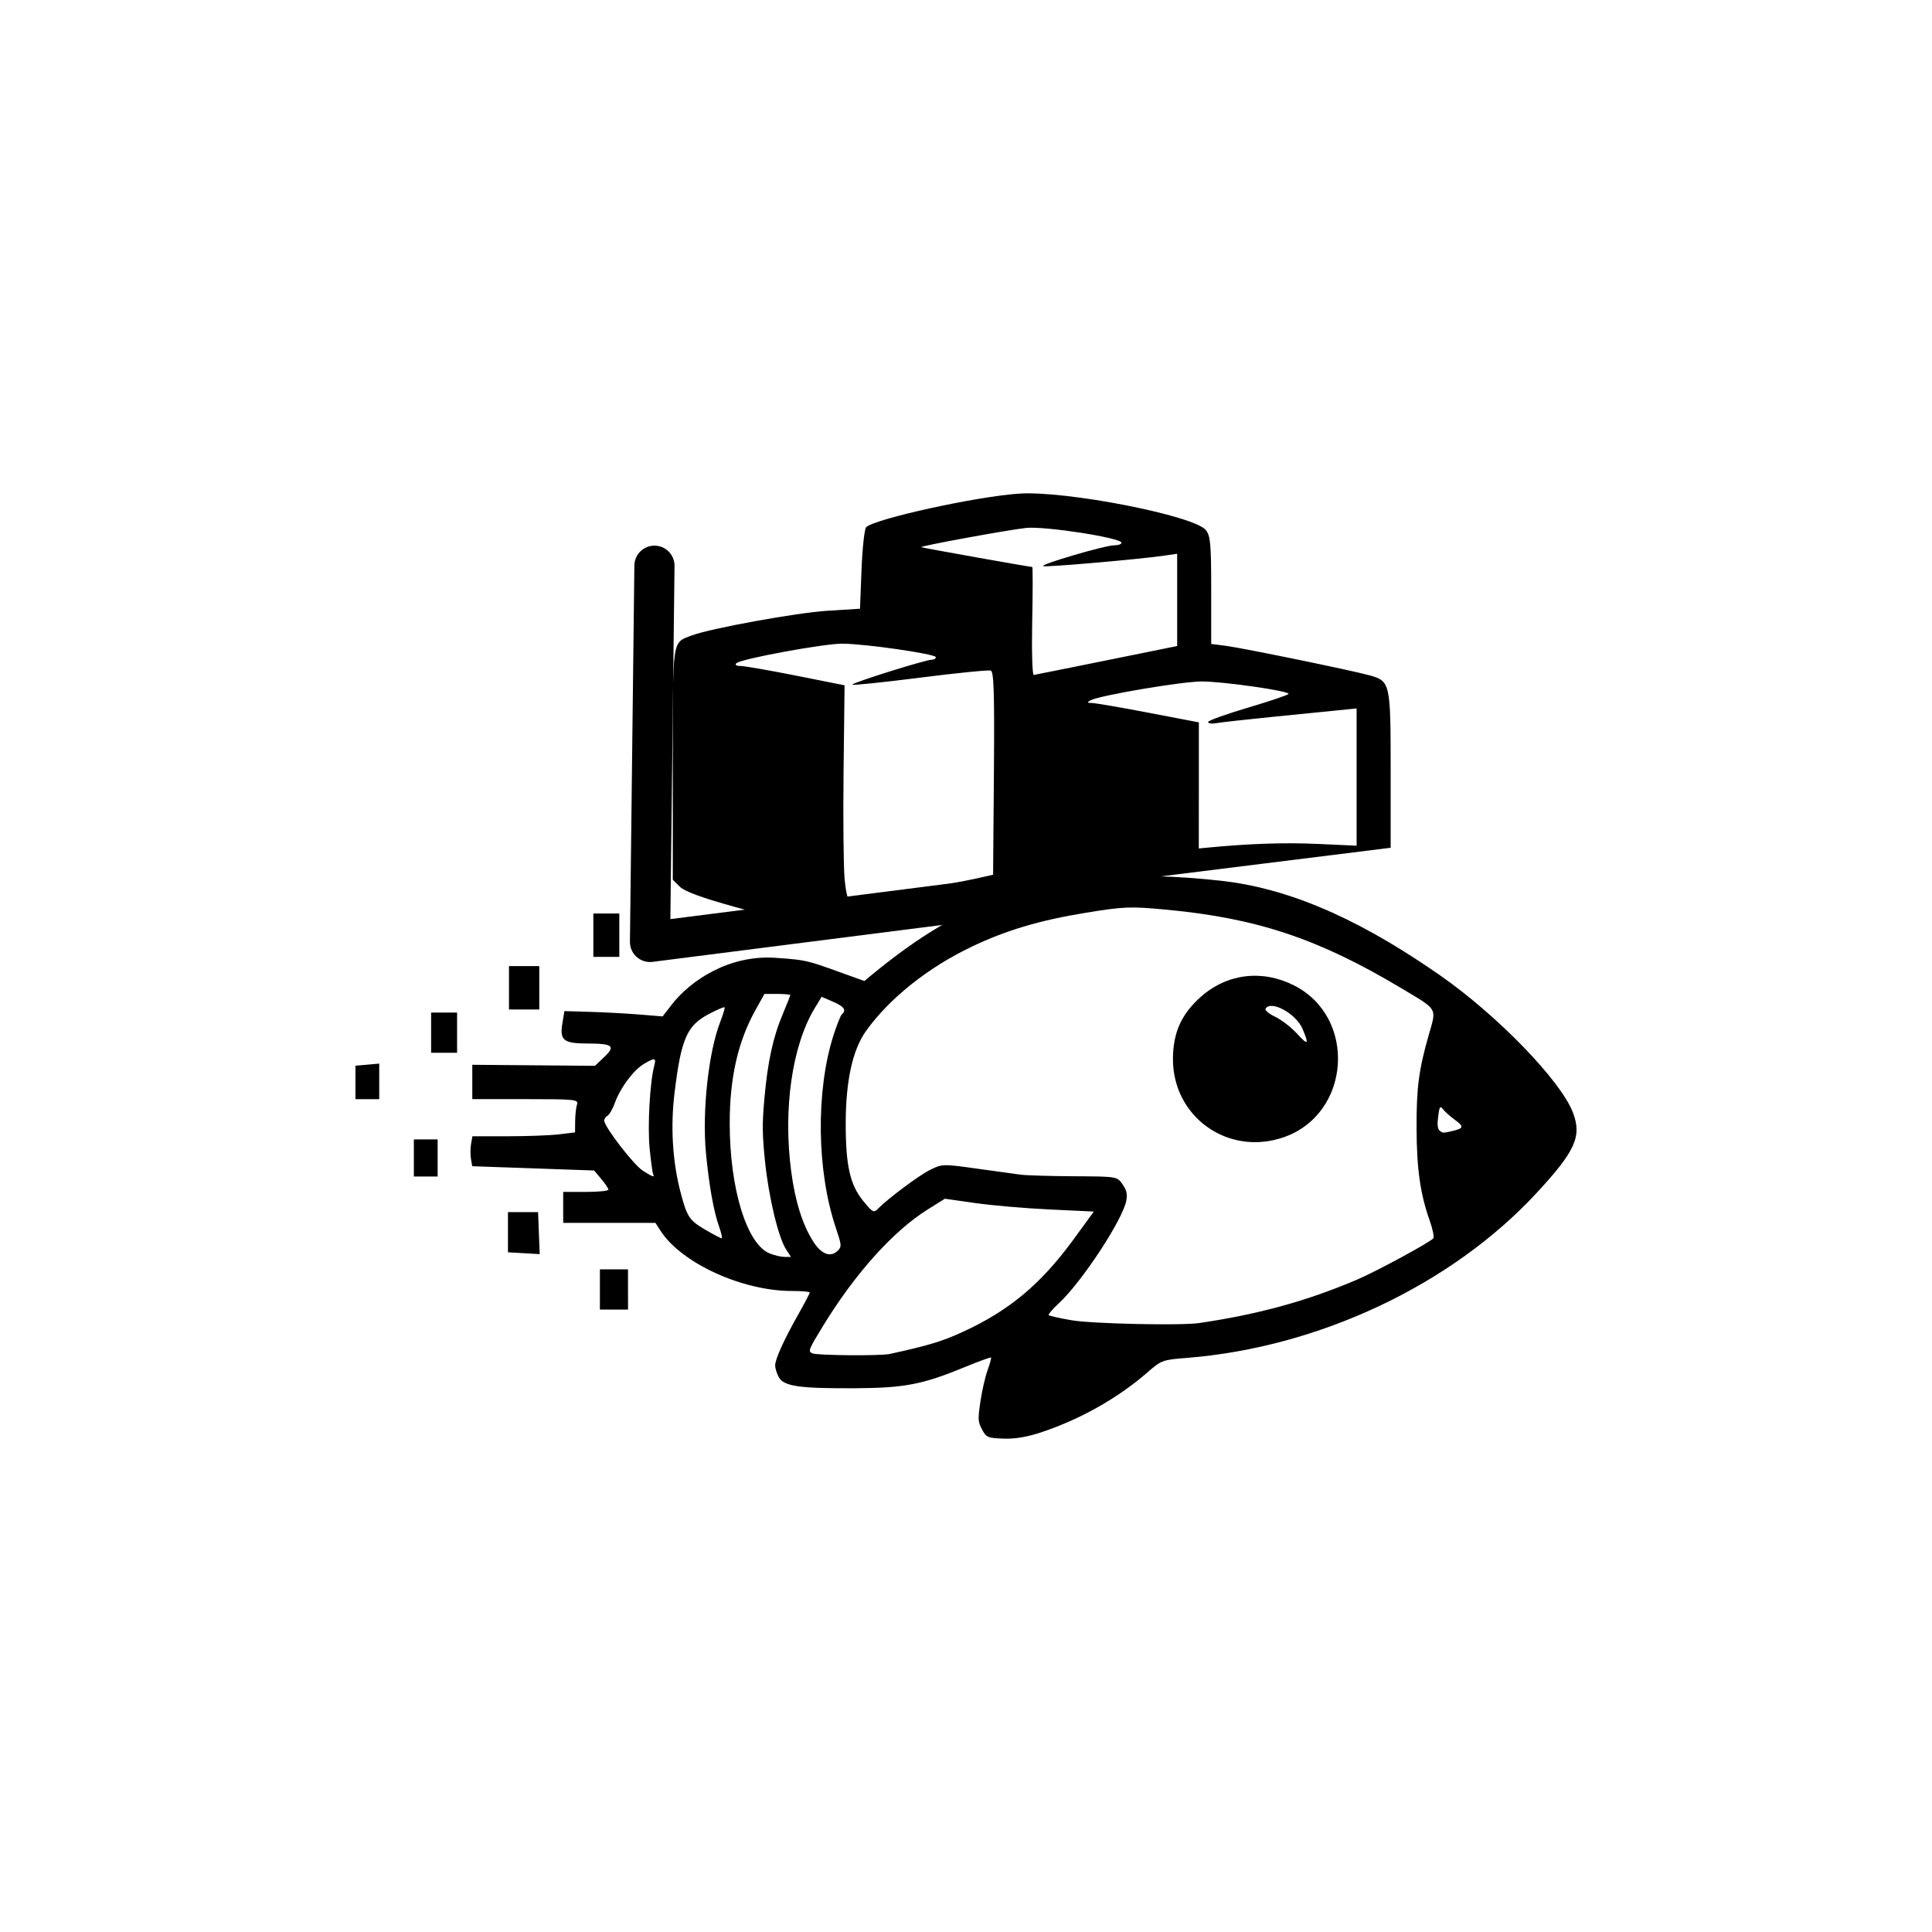
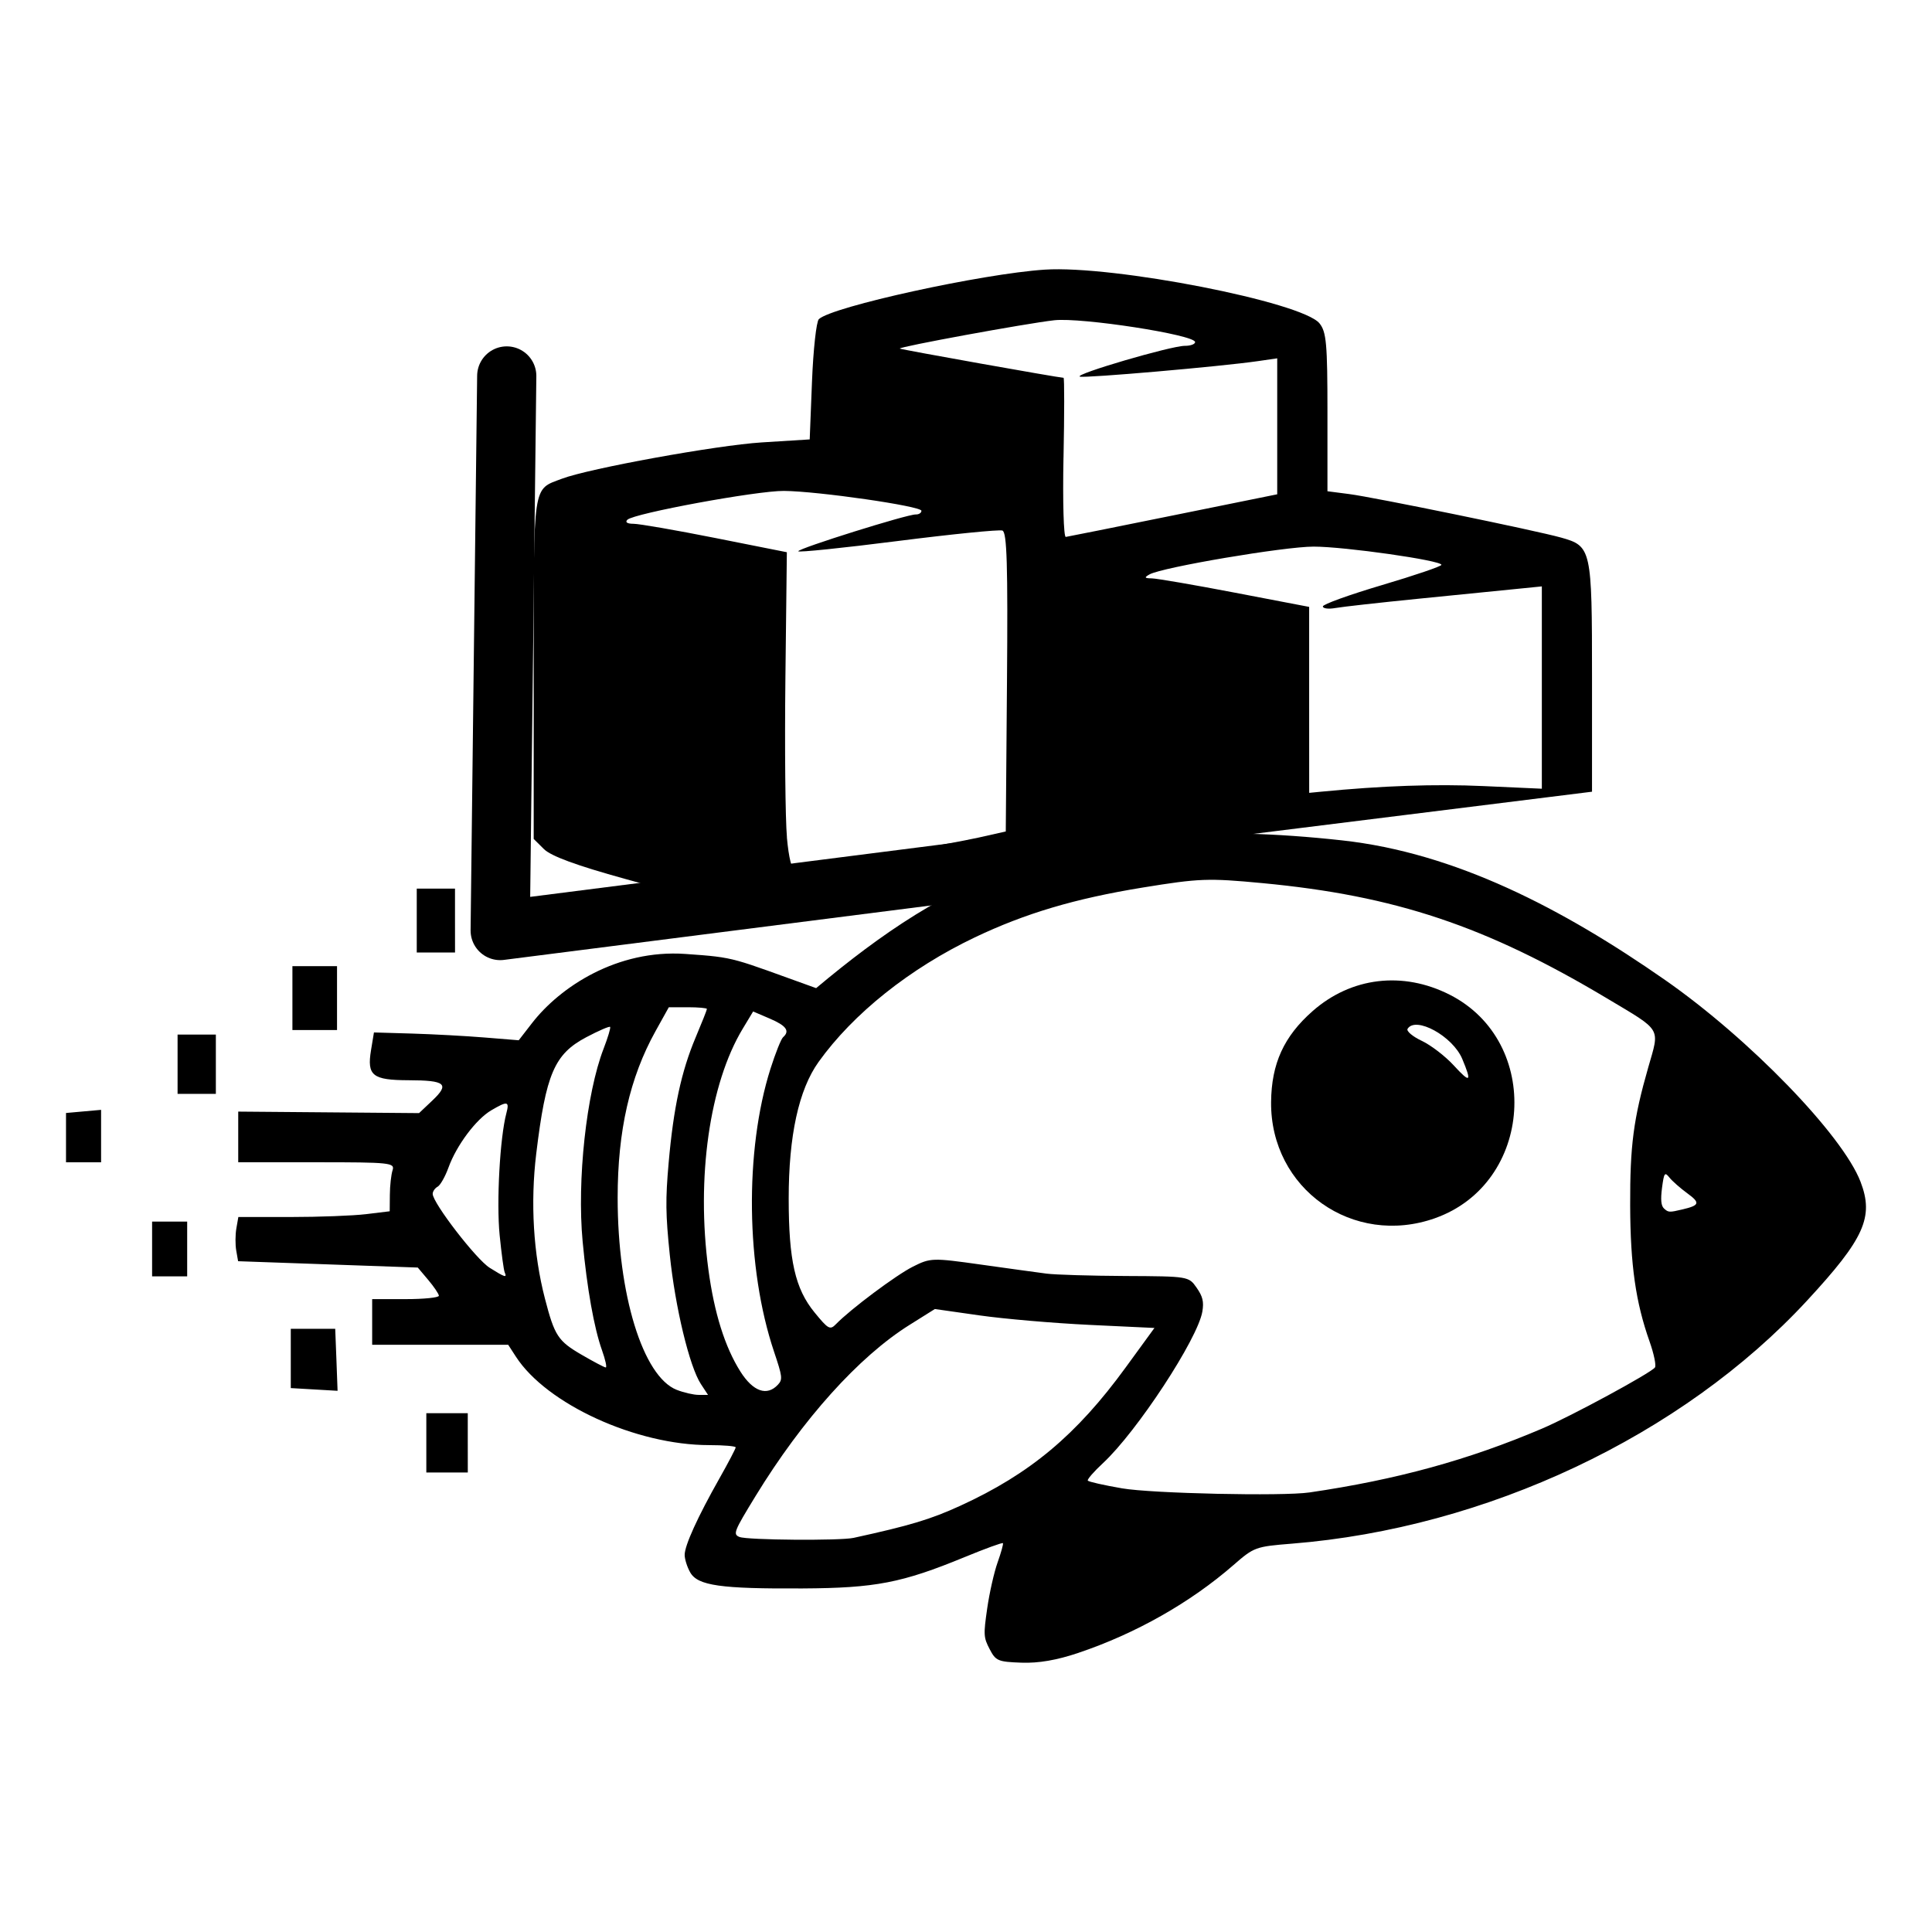
<svg xmlns="http://www.w3.org/2000/svg" width="64" height="64" viewBox="0 0 64 64" version="1.1" id="svg1" xml:space="preserve">
  <defs id="defs1" />
  <g id="layer1" transform="translate(-55.55649,-82.1848)">
-     <path style="fill:#000000;stroke-width:0.324;fill-opacity:1;stroke:none;stroke-opacity:1" d="m 90.082,129.62 c 1.284,-0.431 2.515,-1.128 3.485,-1.973 0.464,-0.404 0.495,-0.416 1.317,-0.481 4.369,-0.349 8.76,-2.421 11.571,-5.459 1.291,-1.395 1.509,-1.879 1.205,-2.672 -0.404,-1.052 -2.498,-3.215 -4.393,-4.536 -2.32,-1.617 -4.722,-2.857 -7.255,-3.137 -6.064,-0.669 -8.889,0.864 -11.823,3.32 -1.911,-0.684 -1.772,-0.688 -2.942,-0.768 -1.526,-0.105 -2.809,0.736 -3.445,1.558 l -0.296,0.383 -0.769,-0.063 c -0.423,-0.035 -1.155,-0.074 -1.627,-0.088 l -0.857,-0.025 -0.066,0.399 c -0.095,0.572 0.032,0.673 0.845,0.675 0.83,0.002 0.926,0.084 0.534,0.454 l -0.3,0.284 -2.032,-0.017 -2.032,-0.017 v 0.569 0.569 h 1.763 c 1.653,0 1.76,0.011 1.705,0.179 -0.032,0.099 -0.059,0.347 -0.061,0.551 l -0.003,0.372 -0.53,0.064 c -0.292,0.035 -1.057,0.064 -1.7,0.064 h -1.17 l -0.045,0.256 c -0.025,0.141 -0.026,0.364 -0.003,0.496 l 0.042,0.24 2.019,0.071 2.019,0.071 0.234,0.278 c 0.129,0.153 0.237,0.313 0.24,0.355 0.003,0.042 -0.333,0.077 -0.747,0.077 h -0.752 v 0.513 0.513 h 1.528 1.528 l 0.174,0.268 c 0.69,1.066 2.703,1.987 4.342,1.987 0.328,0 0.596,0.023 0.596,0.051 0,0.028 -0.163,0.339 -0.362,0.692 -0.493,0.872 -0.784,1.512 -0.784,1.724 0,0.097 0.056,0.275 0.125,0.396 0.169,0.296 0.683,0.369 2.526,0.359 1.635,-0.009 2.232,-0.124 3.64,-0.704 0.461,-0.19 0.848,-0.331 0.861,-0.313 0.013,0.018 -0.041,0.212 -0.12,0.432 -0.078,0.22 -0.184,0.685 -0.234,1.034 -0.086,0.593 -0.082,0.653 0.055,0.917 0.137,0.263 0.187,0.284 0.713,0.303 0.386,0.014 0.793,-0.056 1.282,-0.22 z m -7.614,-2.604 c -0.152,-0.062 -0.13,-0.12 0.358,-0.917 1.06,-1.732 2.322,-3.136 3.462,-3.849 l 0.569,-0.356 1.003,0.143 c 0.552,0.079 1.662,0.175 2.467,0.213 l 1.464,0.069 -0.648,0.89 c -1.103,1.515 -2.149,2.39 -3.714,3.106 -0.67,0.307 -1.131,0.445 -2.4,0.722 -0.306,0.067 -2.391,0.05 -2.563,-0.02 z m 8.596,-1.094 c -0.406,-0.07 -0.752,-0.148 -0.77,-0.174 -0.018,-0.025 0.136,-0.203 0.342,-0.394 0.762,-0.706 2.13,-2.793 2.232,-3.405 0.037,-0.222 0.009,-0.34 -0.13,-0.538 -0.177,-0.253 -0.185,-0.254 -1.596,-0.261 -0.78,-0.004 -1.58,-0.028 -1.777,-0.053 -0.197,-0.025 -0.862,-0.117 -1.477,-0.204 -1.084,-0.153 -1.131,-0.151 -1.525,0.047 -0.378,0.19 -1.4,0.954 -1.729,1.292 -0.133,0.137 -0.172,0.115 -0.483,-0.265 -0.434,-0.531 -0.579,-1.167 -0.579,-2.552 -3.87e-4,-1.417 0.225,-2.451 0.671,-3.075 0.777,-1.087 2.052,-2.103 3.509,-2.798 1.134,-0.541 2.252,-0.873 3.775,-1.121 1.275,-0.207 1.47,-0.215 2.687,-0.1 2.989,0.282 5.025,0.964 7.748,2.591 1.244,0.744 1.185,0.645 0.926,1.549 -0.333,1.163 -0.411,1.758 -0.406,3.106 0.005,1.34 0.124,2.173 0.436,3.055 0.099,0.279 0.153,0.541 0.12,0.583 -0.1,0.128 -1.883,1.095 -2.531,1.371 -1.655,0.706 -3.271,1.15 -5.231,1.437 -0.602,0.088 -3.541,0.024 -4.213,-0.092 z m -10.009,-2.214 c -0.76,-0.302 -1.326,-2.145 -1.326,-4.317 0,-1.503 0.273,-2.703 0.851,-3.743 l 0.299,-0.538 h 0.428 c 0.236,0 0.428,0.018 0.428,0.039 0,0.021 -0.114,0.31 -0.253,0.641 -0.322,0.765 -0.498,1.582 -0.607,2.819 -0.072,0.823 -0.068,1.155 0.026,2.066 0.121,1.179 0.443,2.514 0.699,2.904 l 0.16,0.244 -0.21,-3.8e-4 c -0.115,-3.2e-4 -0.338,-0.052 -0.495,-0.114 z m 1.432,-0.411 c -0.349,-0.552 -0.588,-1.316 -0.719,-2.292 -0.276,-2.063 0.025,-4.175 0.771,-5.412 l 0.234,-0.388 0.376,0.162 c 0.37,0.159 0.454,0.277 0.296,0.418 -0.044,0.039 -0.171,0.357 -0.282,0.707 -0.585,1.846 -0.552,4.478 0.079,6.358 0.189,0.563 0.197,0.626 0.088,0.743 -0.246,0.266 -0.559,0.156 -0.844,-0.295 z m -3.564,-0.375 c -0.535,-0.31 -0.611,-0.427 -0.829,-1.267 -0.26,-1.004 -0.328,-2.149 -0.194,-3.254 0.217,-1.792 0.408,-2.237 1.12,-2.615 0.282,-0.15 0.525,-0.255 0.54,-0.233 0.015,0.021 -0.051,0.242 -0.147,0.49 -0.388,1.003 -0.6,2.955 -0.471,4.332 0.099,1.059 0.257,1.944 0.435,2.443 0.077,0.215 0.114,0.389 0.084,0.388 -0.03,-0.001 -0.273,-0.129 -0.538,-0.283 z m -2.073,-1.958 C 76.548,120.775 75.572,119.508 75.572,119.305 c 0,-0.055 0.05,-0.128 0.111,-0.161 0.061,-0.033 0.171,-0.228 0.245,-0.432 0.179,-0.496 0.619,-1.084 0.961,-1.285 0.367,-0.215 0.411,-0.206 0.339,0.068 -0.144,0.546 -0.224,1.997 -0.151,2.739 0.041,0.41 0.091,0.785 0.113,0.835 0.056,0.129 0.01,0.115 -0.34,-0.104 z m 26.393,-1.33 c -0.067,-0.06 -0.08,-0.198 -0.045,-0.464 0.044,-0.339 0.062,-0.363 0.166,-0.232 0.064,0.081 0.246,0.24 0.403,0.355 0.293,0.214 0.276,0.27 -0.107,0.36 -0.3,0.071 -0.319,0.07 -0.417,-0.019 z m -26.883,5.266 v -0.666 H 75.894 75.429 v 0.666 0.666 h 0.466 0.466 z m -2.952,-1.866 -0.027,-0.697 h -0.499 -0.499 v 0.666 0.666 l 0.526,0.03 0.526,0.03 z m -3.354,-2.49 v -0.615 H 69.661 69.266 v 0.615 0.615 h 0.394 0.394 z m -1.935,-2.537 9.9e-5,-0.589 -0.394,0.035 -0.394,0.035 v 0.554 0.554 h 0.394 0.394 z m 2.579,-1.614 v -0.666 h -0.43 -0.43 v 0.666 0.666 h 0.43 0.43 z m 2.723,-1.486 v -0.718 h -0.502 -0.502 v 0.718 0.718 h 0.502 0.502 z m 2.651,-1.743 v -0.718 h -0.43 -0.43 v 0.718 0.718 h 0.43 0.43 z" id="path1" />
-     <path d="m 101.624,110.268 v -2.578 c 0,-2.884 -0.013,-2.941 -0.695,-3.133 -0.567,-0.159 -4.202,-0.906 -4.763,-0.978 l -0.487,-0.063 v -1.776 c 0,-1.539 -0.024,-1.806 -0.179,-1.997 -0.389,-0.479 -4.626,-1.308 -6.173,-1.207 -1.403,0.091 -4.782,0.832 -5.077,1.112 -0.056,0.054 -0.126,0.684 -0.154,1.4 l -0.051,1.302 -1.076,0.067 c -1.011,0.063 -3.884,0.585 -4.491,0.816 -0.665,0.253 -0.634,0.046 -0.634,4.262 v 3.833 l 0.231,0.229 c 0.158,0.157 0.731,0.367 1.819,0.669 0.874,0.242 1.704,0.475 1.845,0.518 m 1.796,-1.45 c -0.037,-0.409 -0.052,-2.018 -0.034,-3.576 l 0.033,-2.832 -1.607,-0.32 c -0.884,-0.176 -1.712,-0.32 -1.84,-0.32 -0.141,0 -0.195,-0.036 -0.136,-0.092 0.154,-0.145 2.909,-0.652 3.515,-0.647 0.768,0.006 3.091,0.342 3.091,0.447 0,0.048 -0.058,0.085 -0.128,0.083 -0.186,-0.006 -2.639,0.763 -2.639,0.827 -1.16e-4,0.03 1.003,-0.073 2.229,-0.229 1.226,-0.156 2.288,-0.262 2.359,-0.236 0.102,0.037 0.124,0.773 0.103,3.405 l -0.027,3.357 -0.615,0.138 c -0.563,0.127 -3.839,0.706 -4.117,0.728 -0.075,0.006 -0.144,-0.266 -0.187,-0.734 z m 11.735,-3.091 v -2.089 l -1.666,-0.319 c -0.916,-0.175 -1.758,-0.32 -1.871,-0.322 -0.165,-0.002 -0.175,-0.02 -0.051,-0.089 0.286,-0.16 3.027,-0.625 3.687,-0.625 0.699,0 2.873,0.31 2.873,0.41 0,0.033 -0.6,0.237 -1.333,0.454 -0.733,0.217 -1.333,0.433 -1.333,0.48 0,0.047 0.127,0.064 0.282,0.036 0.155,-0.028 0.997,-0.122 1.871,-0.209 0.874,-0.087 1.854,-0.185 2.178,-0.218 l 0.589,-0.059 v 2.273 2.273 l -1.307,-0.059 c -1.093,-0.05 -2.279,-0.008 -3.67,0.127 l -0.251,0.025 z m -5.52,-5.443 c 0.02,-0.987 0.02,-1.794 7.94e-4,-1.794 -0.094,1.2e-4 -3.658,-0.636 -3.679,-0.656 -0.038,-0.038 2.836,-0.565 3.468,-0.636 0.611,-0.069 3.167,0.327 3.167,0.49 0,0.047 -0.104,0.085 -0.231,0.084 -0.309,-8e-4 -2.505,0.643 -2.359,0.692 0.114,0.038 3.166,-0.227 3.999,-0.348 l 0.436,-0.063 v 1.528 1.528 l -2.332,0.473 c -1.283,0.26 -2.371,0.478 -2.419,0.485 -0.048,0.006 -0.071,-0.796 -0.051,-1.782 z" style="fill:#000000;stroke-width:0.387" id="path1-6" />
-     <path d="m 98.099,119.851 c 2.209,-0.783 2.415,-3.963 0.326,-5.022 -1.053,-0.534 -2.212,-0.395 -3.08,0.369 -0.646,0.569 -0.925,1.18 -0.933,2.044 -0.018,1.948 1.841,3.263 3.687,2.609 z m -0.301,-3.984 c -0.206,-0.098 -0.35,-0.219 -0.319,-0.269 0.181,-0.293 1.016,0.166 1.229,0.676 0.22,0.526 0.182,0.553 -0.195,0.142 -0.188,-0.204 -0.51,-0.452 -0.716,-0.549 z" style="fill:#000000;stroke-width:0.387" id="path1-2" />
-     <path style="fill:none;stroke:#000000;stroke-width:1.33;stroke-linecap:round;stroke-linejoin:round;stroke-dasharray:none" d="m 92.103,111.474 -15.014,1.914 0.147,-12.463" id="path2" />
+     <path style="fill:#000000;fill-opacity:1;stroke:none;stroke-width:0.477;stroke-opacity:1" d="m 91.279,136.938 c 1.893,-0.636 3.708,-1.663 5.137,-2.908 0.684,-0.596 0.73,-0.613 1.941,-0.71 6.44,-0.515 12.913,-3.568 17.057,-8.047 1.903,-2.057 2.224,-2.77 1.776,-3.939 -0.595,-1.551 -3.683,-4.739 -6.476,-6.686 -3.42,-2.384 -6.96,-4.212 -10.694,-4.624 -8.938,-0.986 -13.104,1.274 -17.428,4.894 -2.817,-1.008 -2.612,-1.014 -4.337,-1.133 -2.249,-0.154 -4.141,1.085 -5.078,2.296 l -0.437,0.564 -1.134,-0.092 c -0.624,-0.051 -1.703,-0.109 -2.398,-0.13 l -1.264,-0.037 -0.097,0.588 c -0.139,0.843 0.048,0.992 1.246,0.995 1.224,0.003 1.365,0.123 0.788,0.67 l -0.443,0.419 -2.995,-0.025 -2.995,-0.025 v 0.839 0.839 h 2.599 c 2.437,0 2.594,0.017 2.514,0.264 -0.047,0.145 -0.088,0.511 -0.09,0.812 l -0.005,0.548 -0.782,0.095 c -0.43,0.052 -1.558,0.095 -2.507,0.095 h -1.725 l -0.066,0.378 c -0.036,0.208 -0.038,0.537 -0.004,0.732 l 0.062,0.354 2.976,0.105 2.976,0.105 0.346,0.41 c 0.19,0.225 0.349,0.461 0.353,0.523 0.004,0.062 -0.491,0.113 -1.101,0.113 h -1.109 v 0.756 0.756 h 2.253 2.253 l 0.256,0.395 c 1.018,1.572 3.984,2.929 6.401,2.929 0.484,0 0.879,0.034 0.879,0.075 0,0.041 -0.24,0.5 -0.534,1.02 -0.727,1.286 -1.156,2.229 -1.156,2.541 0,0.143 0.083,0.405 0.185,0.583 0.249,0.436 1.006,0.544 3.723,0.529 2.409,-0.013 3.29,-0.183 5.366,-1.038 0.679,-0.28 1.25,-0.488 1.269,-0.462 0.019,0.026 -0.061,0.312 -0.176,0.636 -0.116,0.324 -0.271,1.01 -0.345,1.525 -0.126,0.874 -0.121,0.963 0.082,1.352 0.202,0.387 0.275,0.418 1.051,0.446 0.569,0.021 1.17,-0.083 1.89,-0.325 z m -11.224,-3.838 c -0.224,-0.092 -0.191,-0.176 0.528,-1.352 1.562,-2.553 3.423,-4.622 5.103,-5.674 l 0.839,-0.526 1.479,0.211 c 0.813,0.116 2.45,0.257 3.637,0.314 l 2.158,0.102 -0.955,1.311 c -1.626,2.233 -3.168,3.522 -5.474,4.578 -0.987,0.452 -1.667,0.656 -3.538,1.065 -0.45,0.098 -3.525,0.074 -3.777,-0.03 z m 12.671,-1.612 c -0.598,-0.103 -1.109,-0.218 -1.135,-0.256 -0.026,-0.038 0.201,-0.299 0.504,-0.58 1.123,-1.041 3.14,-4.117 3.291,-5.02 0.055,-0.327 0.013,-0.501 -0.192,-0.793 -0.26,-0.373 -0.273,-0.375 -2.353,-0.385 -1.15,-0.006 -2.329,-0.041 -2.619,-0.079 -0.29,-0.037 -1.27,-0.173 -2.177,-0.3 -1.598,-0.225 -1.667,-0.223 -2.247,0.069 -0.558,0.28 -2.064,1.406 -2.549,1.905 -0.196,0.201 -0.254,0.17 -0.712,-0.391 -0.64,-0.783 -0.853,-1.721 -0.854,-3.762 -5.71e-4,-2.088 0.332,-3.614 0.99,-4.533 1.146,-1.602 3.024,-3.1 5.173,-4.125 1.672,-0.797 3.32,-1.287 5.564,-1.652 1.879,-0.306 2.166,-0.316 3.961,-0.147 4.405,0.416 7.408,1.421 11.422,3.82 1.834,1.096 1.747,0.95 1.364,2.284 -0.491,1.714 -0.606,2.592 -0.599,4.579 0.007,1.976 0.183,3.203 0.643,4.503 0.145,0.411 0.225,0.798 0.177,0.86 -0.147,0.189 -2.776,1.614 -3.732,2.021 -2.44,1.041 -4.822,1.695 -7.711,2.118 -0.887,0.13 -5.219,0.035 -6.21,-0.136 z M 77.972,128.225 c -1.121,-0.445 -1.955,-3.161 -1.955,-6.364 0,-2.216 0.402,-3.984 1.254,-5.517 l 0.441,-0.793 h 0.631 c 0.347,0 0.631,0.026 0.631,0.057 0,0.032 -0.168,0.456 -0.374,0.944 -0.475,1.128 -0.734,2.332 -0.894,4.155 -0.107,1.213 -0.101,1.702 0.038,3.046 0.179,1.737 0.653,3.706 1.031,4.281 l 0.236,0.359 -0.309,-5.6e-4 c -0.17,-4.7e-4 -0.498,-0.076 -0.73,-0.168 z m 2.111,-0.606 c -0.514,-0.814 -0.867,-1.94 -1.06,-3.379 -0.407,-3.041 0.037,-6.154 1.137,-7.977 l 0.345,-0.572 0.555,0.238 c 0.546,0.234 0.67,0.409 0.436,0.616 -0.065,0.058 -0.252,0.527 -0.416,1.042 -0.863,2.721 -0.814,6.602 0.117,9.372 0.279,0.831 0.29,0.922 0.13,1.095 -0.363,0.391 -0.823,0.23 -1.244,-0.435 z m -5.254,-0.553 c -0.789,-0.458 -0.901,-0.629 -1.222,-1.868 -0.383,-1.479 -0.484,-3.168 -0.287,-4.796 0.32,-2.642 0.601,-3.298 1.652,-3.855 0.416,-0.22 0.774,-0.375 0.796,-0.344 0.022,0.031 -0.076,0.356 -0.217,0.722 -0.571,1.478 -0.884,4.356 -0.694,6.385 0.146,1.561 0.379,2.866 0.641,3.602 0.113,0.317 0.169,0.574 0.124,0.571 -0.045,-10e-4 -0.402,-0.19 -0.793,-0.417 z m -3.055,-2.887 c -0.444,-0.278 -1.884,-2.147 -1.884,-2.445 0,-0.082 0.073,-0.189 0.163,-0.238 0.09,-0.049 0.252,-0.336 0.361,-0.637 0.264,-0.731 0.913,-1.599 1.417,-1.894 0.54,-0.317 0.606,-0.304 0.499,0.1 -0.213,0.805 -0.331,2.943 -0.222,4.037 0.06,0.604 0.135,1.158 0.167,1.231 0.082,0.19 0.015,0.17 -0.501,-0.153 z m 38.906,-1.96 c -0.098,-0.089 -0.118,-0.292 -0.067,-0.685 0.066,-0.5 0.091,-0.536 0.245,-0.342 0.095,0.119 0.362,0.354 0.595,0.524 0.432,0.315 0.407,0.398 -0.158,0.531 -0.442,0.105 -0.471,0.103 -0.615,-0.028 z m -39.628,7.762 v -0.982 H 70.365 69.679 v 0.982 0.982 h 0.687 0.687 z m -4.351,-2.751 -0.04,-1.027 h -0.736 -0.736 v 0.982 0.982 l 0.775,0.045 0.775,0.045 z m -4.944,-3.671 v -0.907 h -0.581 -0.581 v 0.907 0.907 h 0.581 0.581 z m -2.852,-3.74 1.46e-4,-0.869 -0.581,0.052 -0.581,0.052 v 0.817 0.817 h 0.581 0.581 z m 3.802,-2.38 v -0.982 h -0.634 -0.634 v 0.982 0.982 h 0.634 0.634 z m 4.014,-2.191 v -1.058 h -0.739 -0.739 v 1.058 1.058 h 0.739 0.739 z m 3.908,-2.569 v -1.058 H 69.996 69.362 v 1.058 1.058 h 0.634 0.634 z" id="path1" />
+     <path d="m 108.294,108.411 v -3.8 c 0,-4.252 -0.019,-4.335 -1.024,-4.618 -0.836,-0.235 -6.194,-1.335 -7.022,-1.442 l -0.718,-0.093 v -2.618 c 0,-2.269 -0.035,-2.662 -0.264,-2.944 -0.573,-0.706 -6.819,-1.928 -9.1,-1.779 -2.068,0.135 -7.049,1.226 -7.484,1.64 -0.083,0.079 -0.185,1.008 -0.227,2.064 l -0.076,1.92 -1.587,0.099 c -1.49,0.093 -5.726,0.863 -6.621,1.203 -0.98,0.373 -0.935,0.068 -0.935,6.283 v 5.65 l 0.34,0.337 c 0.233,0.231 1.078,0.542 2.682,0.985 1.288,0.356 2.512,0.7 2.72,0.764 m 2.647,-2.138 c -0.054,-0.603 -0.077,-2.974 -0.051,-5.271 l 0.048,-4.175 -2.368,-0.471 c -1.303,-0.259 -2.523,-0.471 -2.712,-0.471 -0.209,0 -0.288,-0.053 -0.201,-0.135 0.227,-0.213 4.288,-0.961 5.182,-0.954 1.132,0.009 4.557,0.504 4.557,0.658 0,0.07 -0.085,0.125 -0.189,0.122 -0.274,-0.009 -3.89,1.124 -3.891,1.219 -1.71e-4,0.044 1.479,-0.108 3.286,-0.338 1.808,-0.23 3.372,-0.386 3.477,-0.348 0.15,0.055 0.182,1.139 0.151,5.019 l -0.04,4.949 -0.907,0.204 c -0.831,0.187 -5.659,1.041 -6.069,1.073 -0.111,0.009 -0.213,-0.392 -0.275,-1.082 z m 17.299,-4.556 v -3.079 l -2.455,-0.47 c -1.35,-0.259 -2.591,-0.472 -2.758,-0.475 -0.243,-0.003 -0.258,-0.029 -0.076,-0.131 0.422,-0.237 4.462,-0.921 5.436,-0.921 1.031,0 4.235,0.457 4.235,0.604 0,0.048 -0.884,0.349 -1.964,0.669 -1.08,0.32 -1.964,0.638 -1.964,0.708 0,0.07 0.187,0.094 0.416,0.053 0.229,-0.041 1.469,-0.179 2.758,-0.308 1.288,-0.129 2.733,-0.273 3.211,-0.321 l 0.869,-0.087 v 3.351 3.351 l -1.927,-0.087 c -1.611,-0.073 -3.36,-0.012 -5.41,0.188 l -0.37,0.036 z m -8.137,-8.024 c 0.029,-1.454 0.03,-2.644 0.001,-2.644 -0.138,1.77e-4 -5.393,-0.937 -5.424,-0.968 -0.056,-0.056 4.18,-0.833 5.113,-0.938 0.901,-0.101 4.669,0.482 4.669,0.723 0,0.069 -0.153,0.125 -0.34,0.124 -0.456,-0.001 -3.693,0.948 -3.477,1.02 0.168,0.056 4.667,-0.335 5.895,-0.513 l 0.642,-0.093 v 2.252 2.252 l -3.438,0.697 c -1.891,0.384 -3.495,0.705 -3.566,0.715 -0.071,0.009 -0.105,-1.173 -0.076,-2.627 z" style="fill:#000000;stroke-width:0.571" id="path1-6" />
+     <path d="m 103.098,122.537 c 3.256,-1.155 3.56,-5.841 0.48,-7.402 -1.553,-0.787 -3.261,-0.582 -4.54,0.544 -0.952,0.838 -1.363,1.739 -1.375,3.013 -0.026,2.872 2.713,4.811 5.435,3.846 z m -0.444,-5.873 c -0.304,-0.144 -0.515,-0.323 -0.47,-0.397 0.267,-0.433 1.498,0.244 1.812,0.997 0.324,0.775 0.269,0.815 -0.287,0.209 -0.277,-0.301 -0.752,-0.666 -1.056,-0.81 z" style="fill:#000000;stroke-width:0.571" id="path1-2" />
+     <path style="fill:none;stroke:#000000;stroke-width:1.961;stroke-linecap:round;stroke-linejoin:round;stroke-dasharray:none" d="m 94.259,110.189 -22.133,2.821 0.217,-18.371" id="path2" />
  </g>
</svg>
